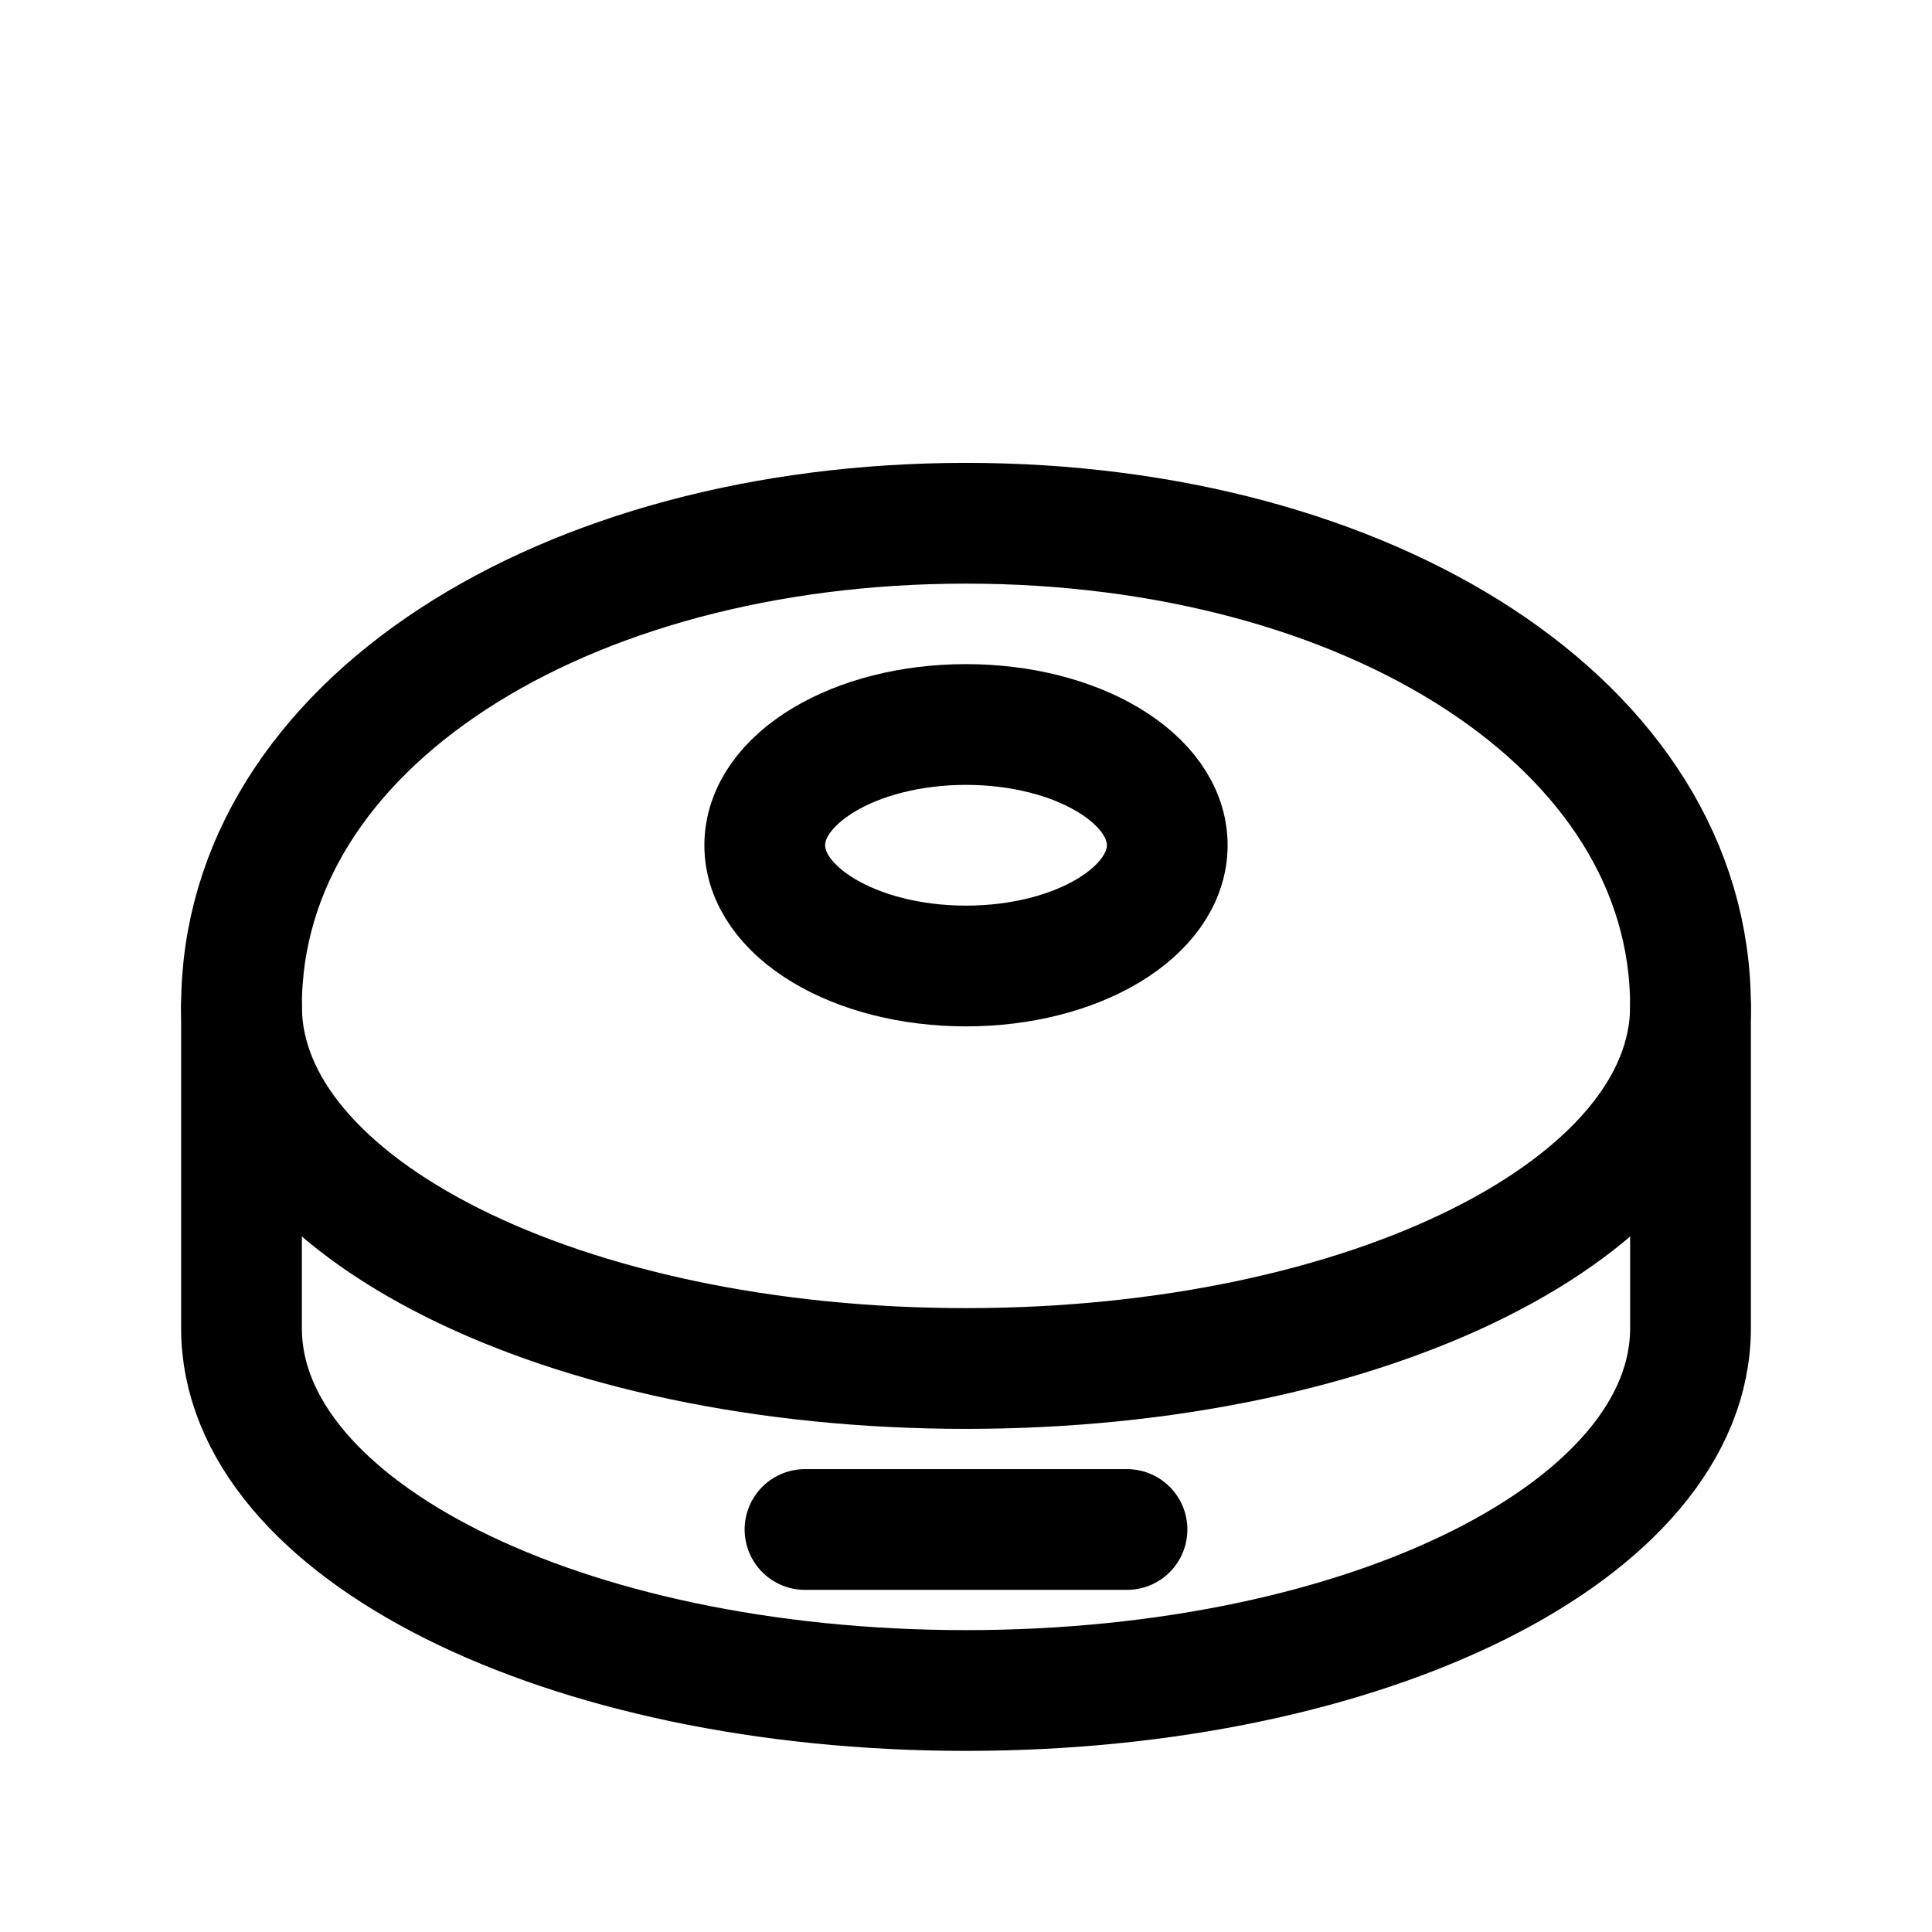
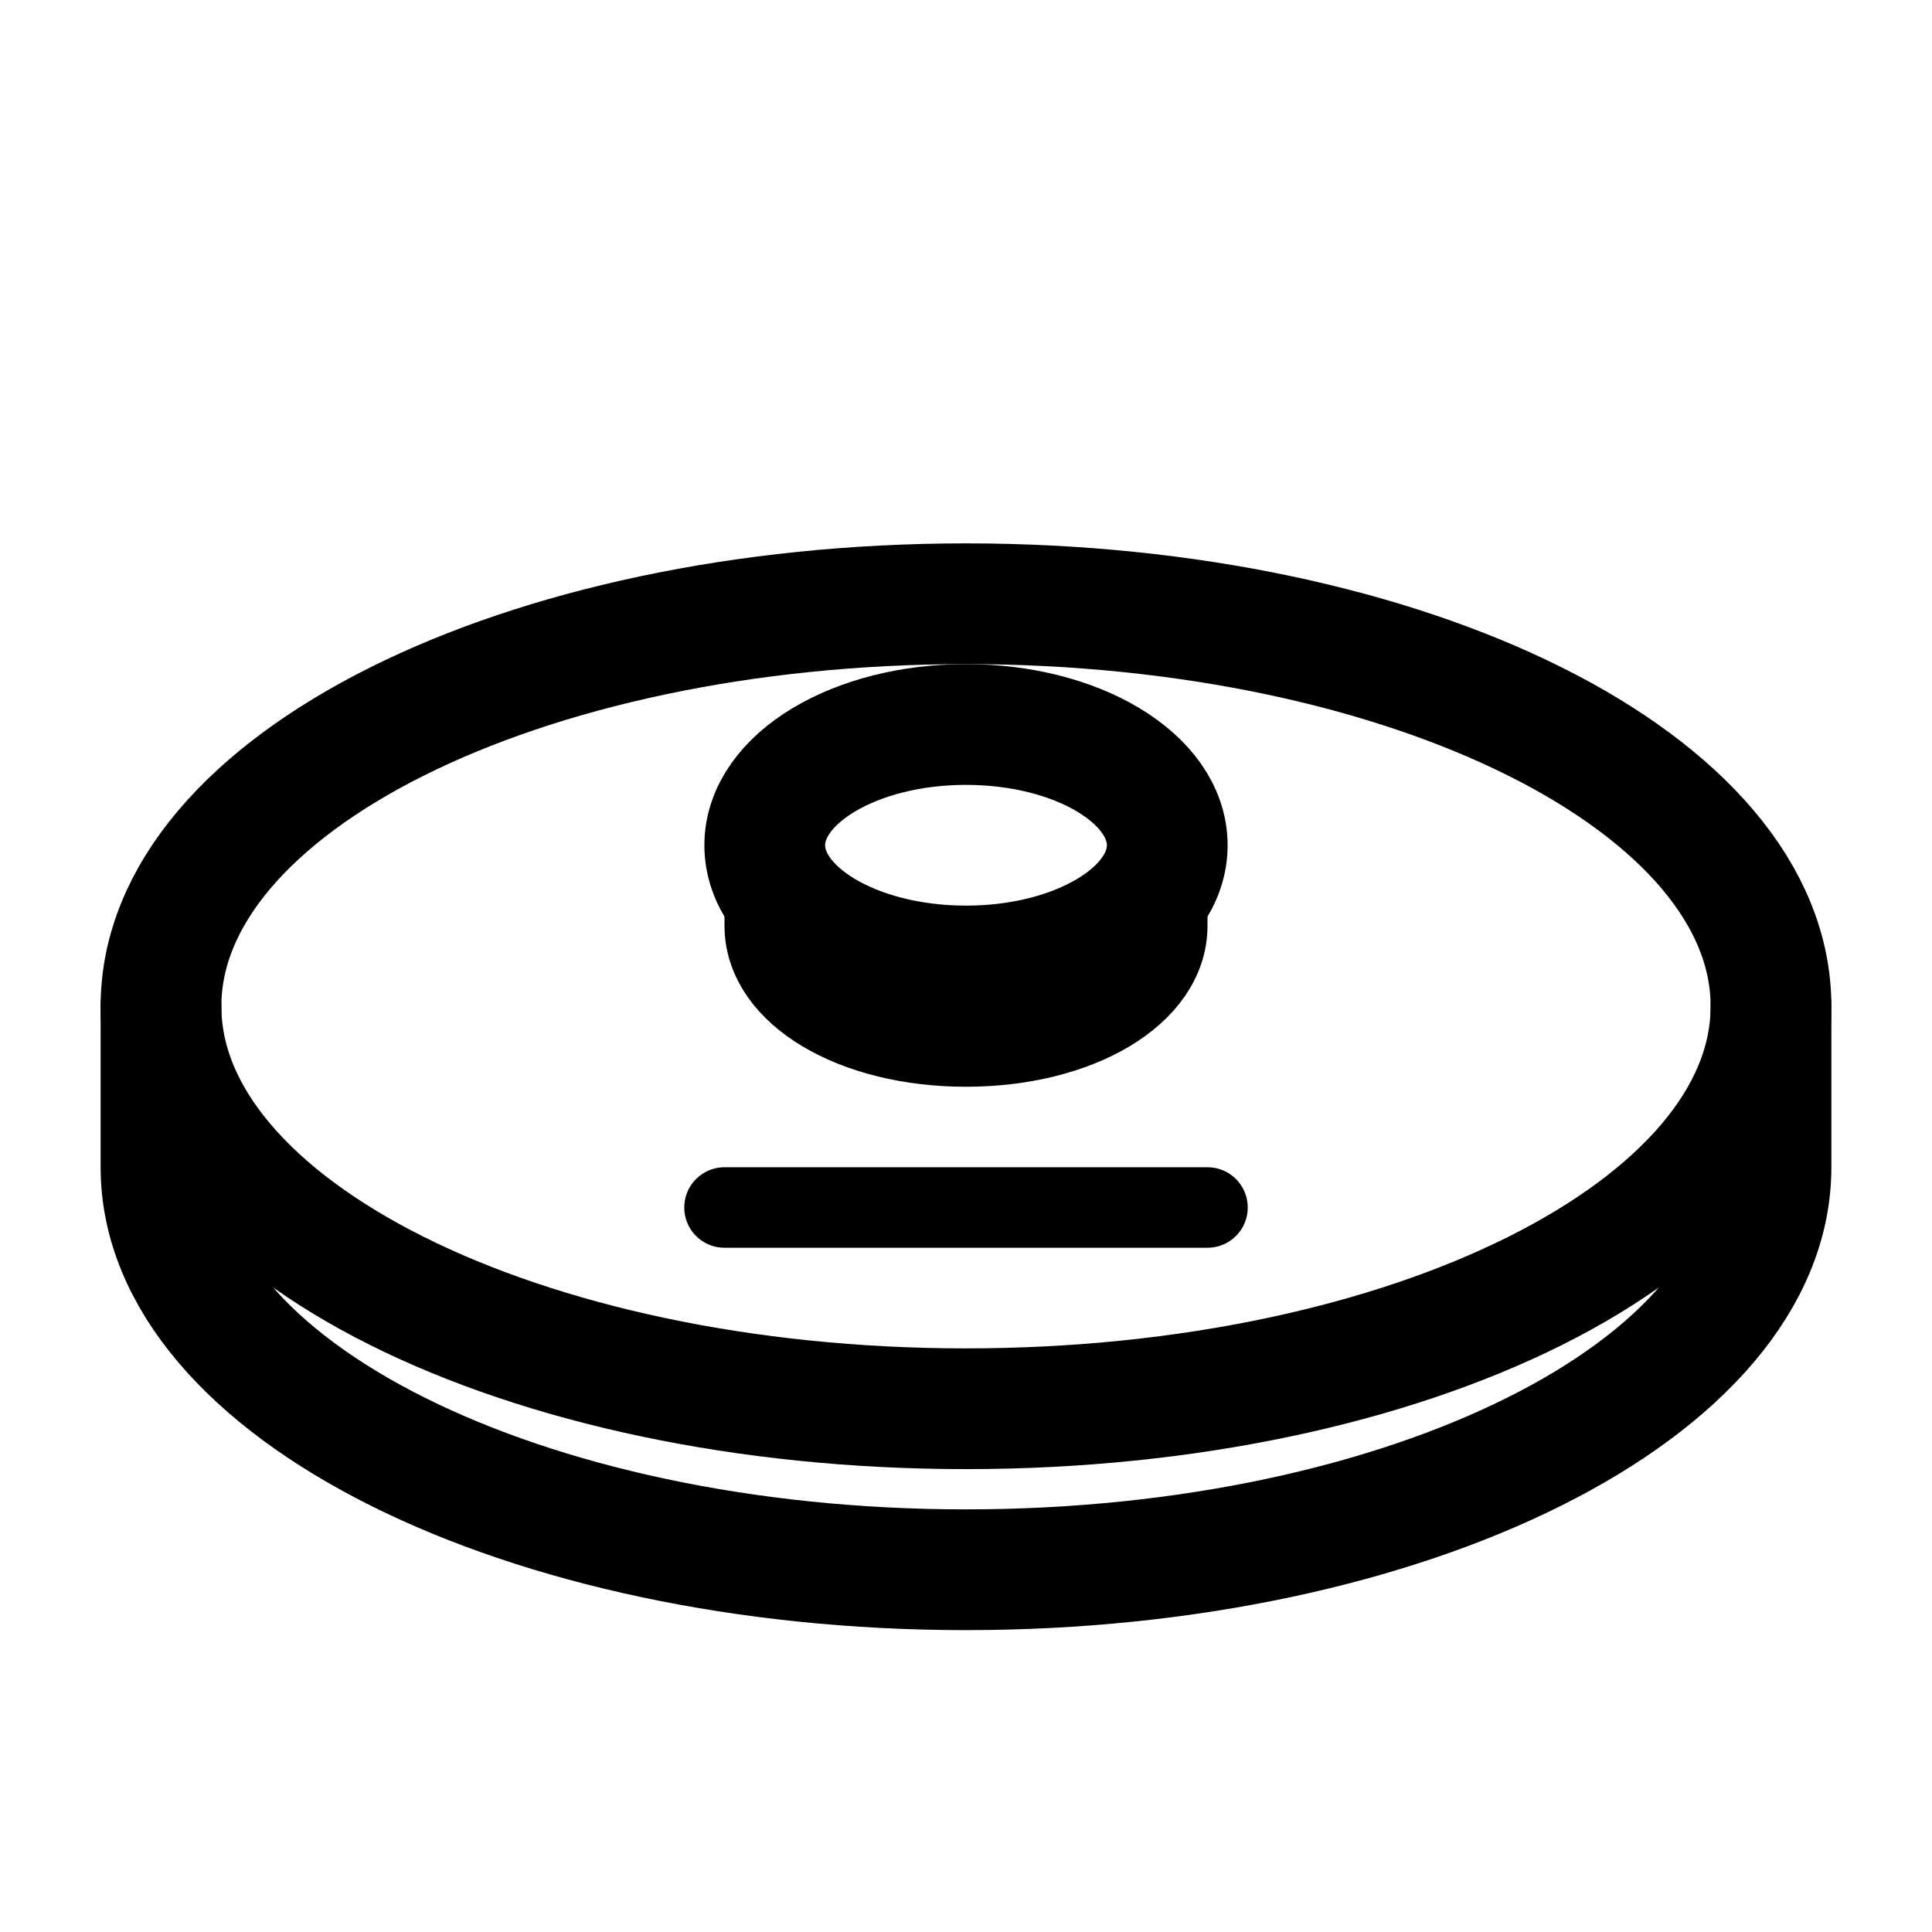
<svg xmlns="http://www.w3.org/2000/svg" width="48" height="48" viewBox="0 0 48 48" fill="none" stroke="#000" stroke-width="3" stroke-linecap="round" stroke-linejoin="round" shape-rendering="geometricPrecision">
-   <path d="M6 25c0-7 8-12 18-12s18 5 18 12v8c0 5-8 9-18 9S6 38 6 33v-8Z" />
-   <path d="M6 25c0 5 8 9 18 9s18-4 18-9" />
+   <ellipse cx="24" cy="25" rx="20" ry="10" />
+   <path d="M4 25v4c0 5.5 9 10 20 10s20-4.5 20-10v-4" />
  <ellipse cx="24" cy="21" rx="5" ry="3" />
-   <path d="M20 38h8" />
+   <path d="M19 21v2c0 1.7 2.2 3 5 3s5-1.3 5-3v-2M18 30h12" stroke-width="2" />
</svg>
